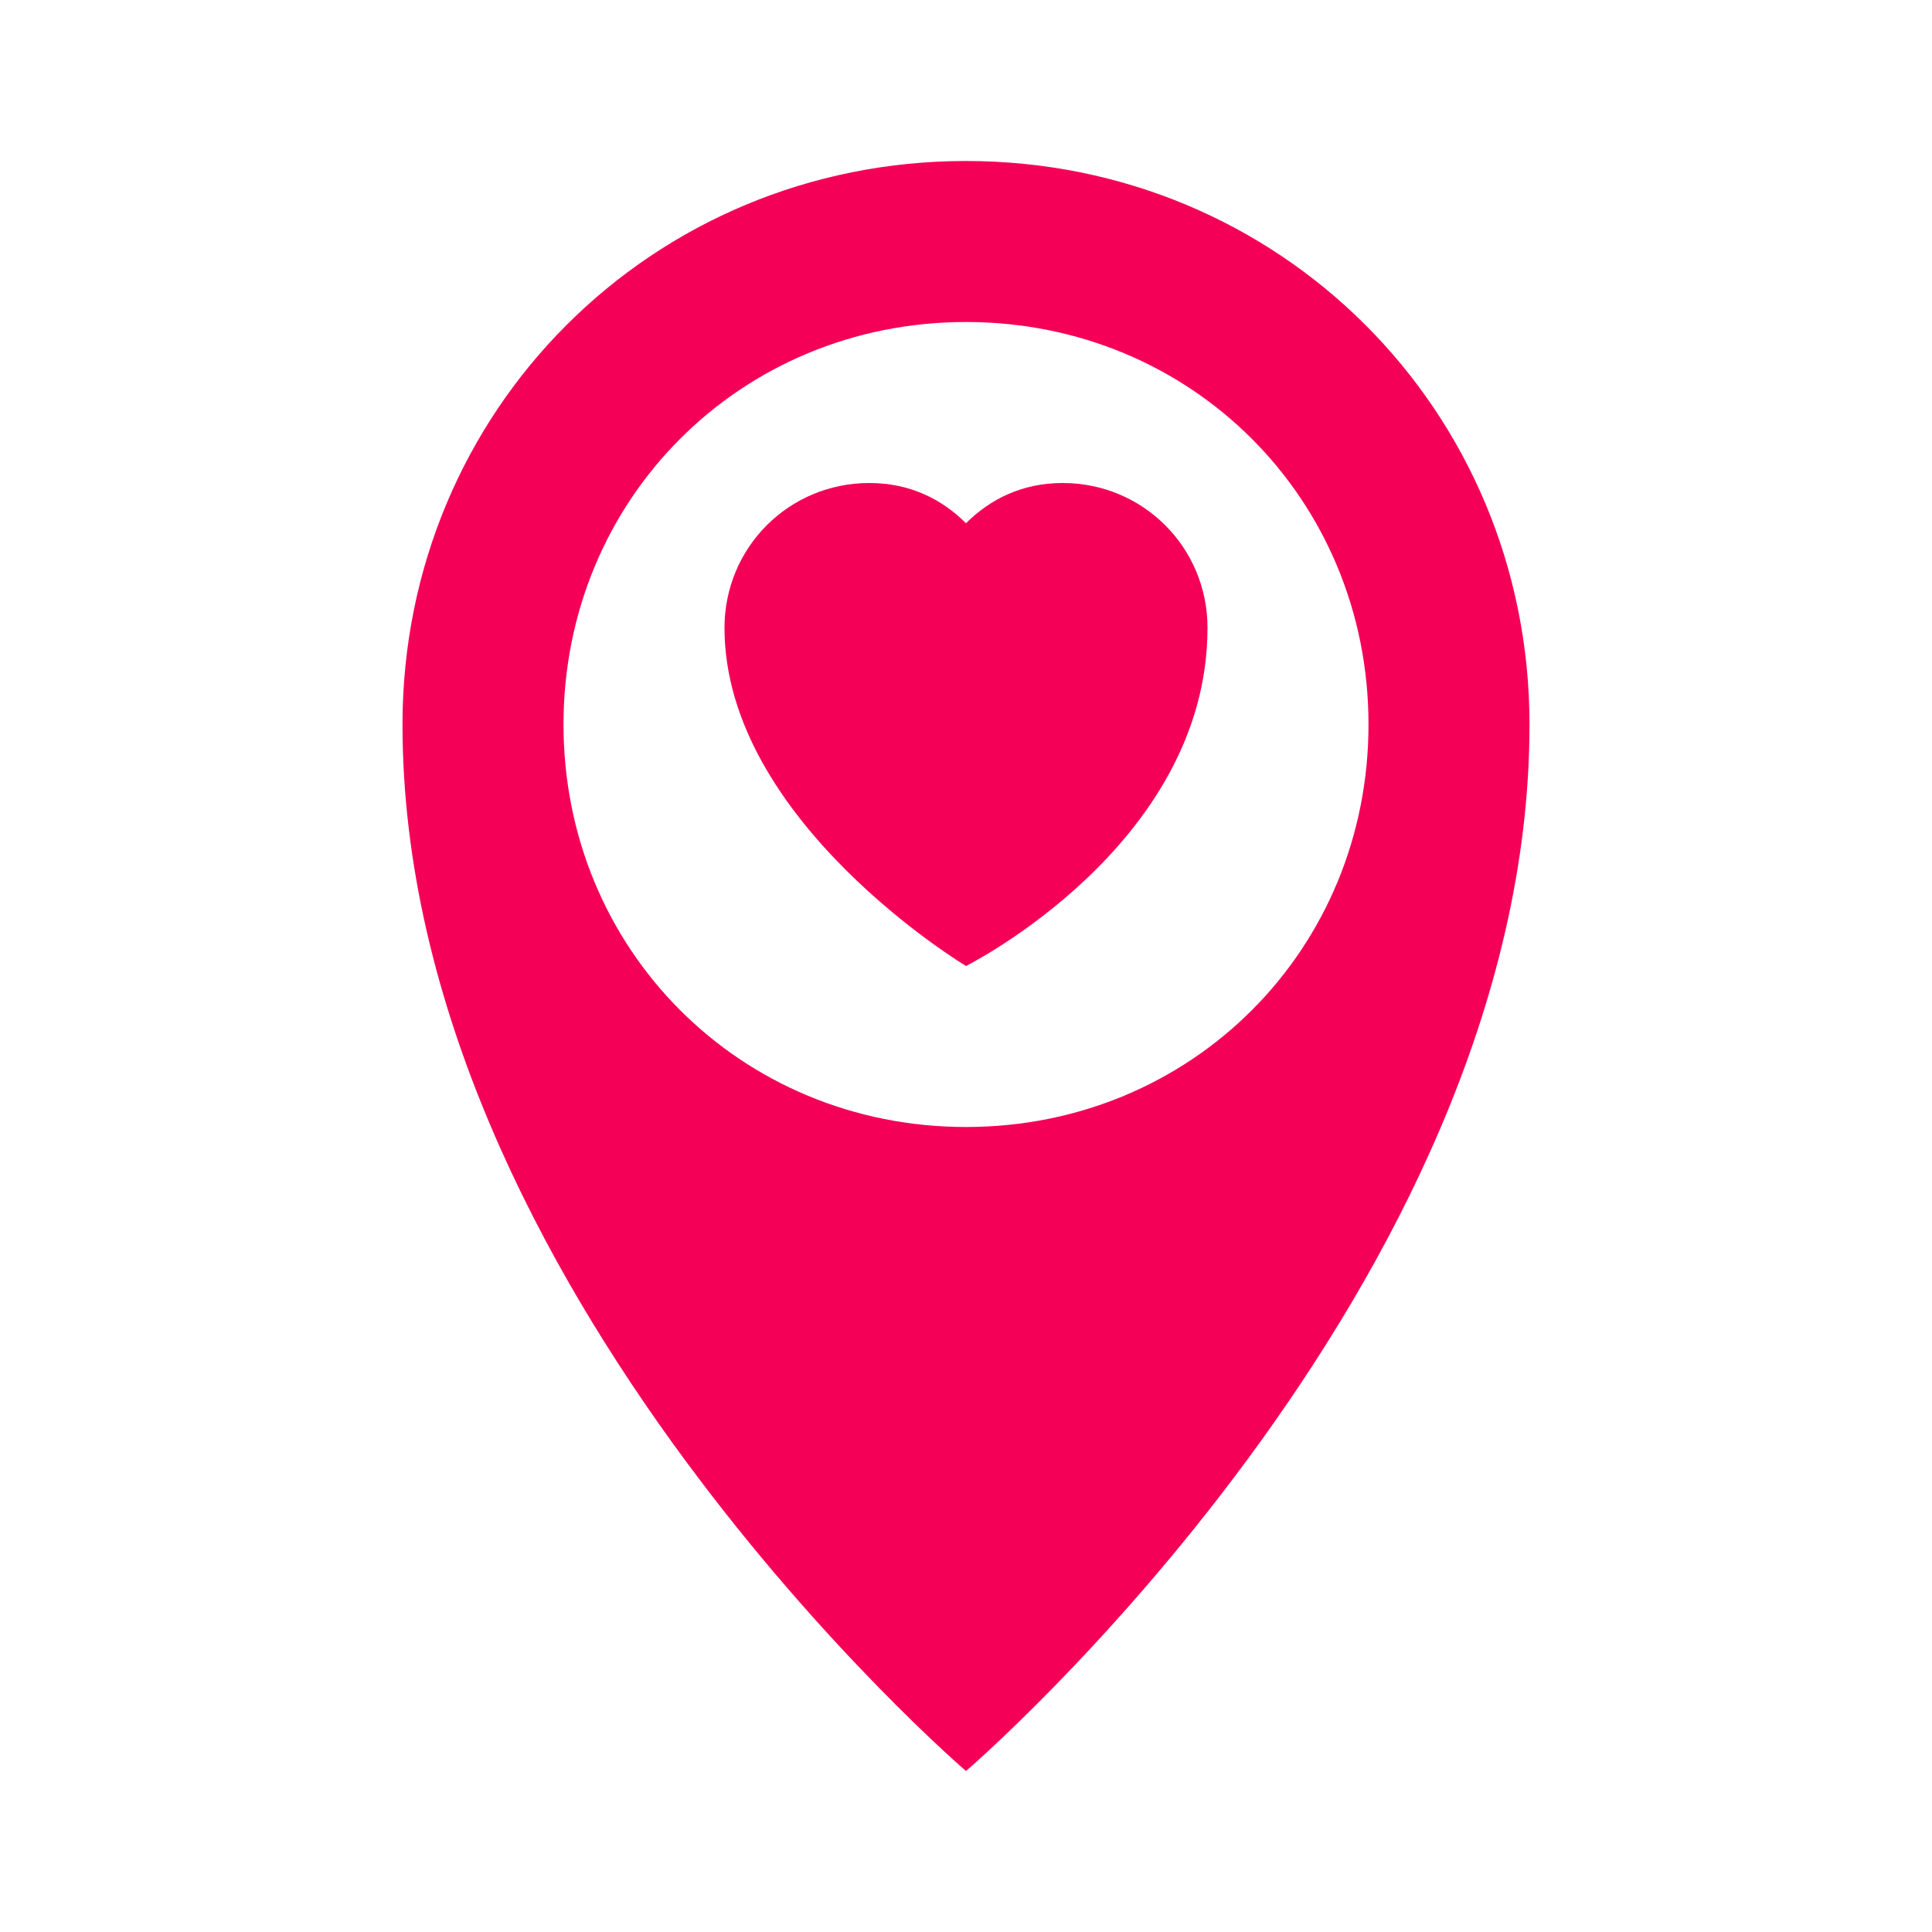
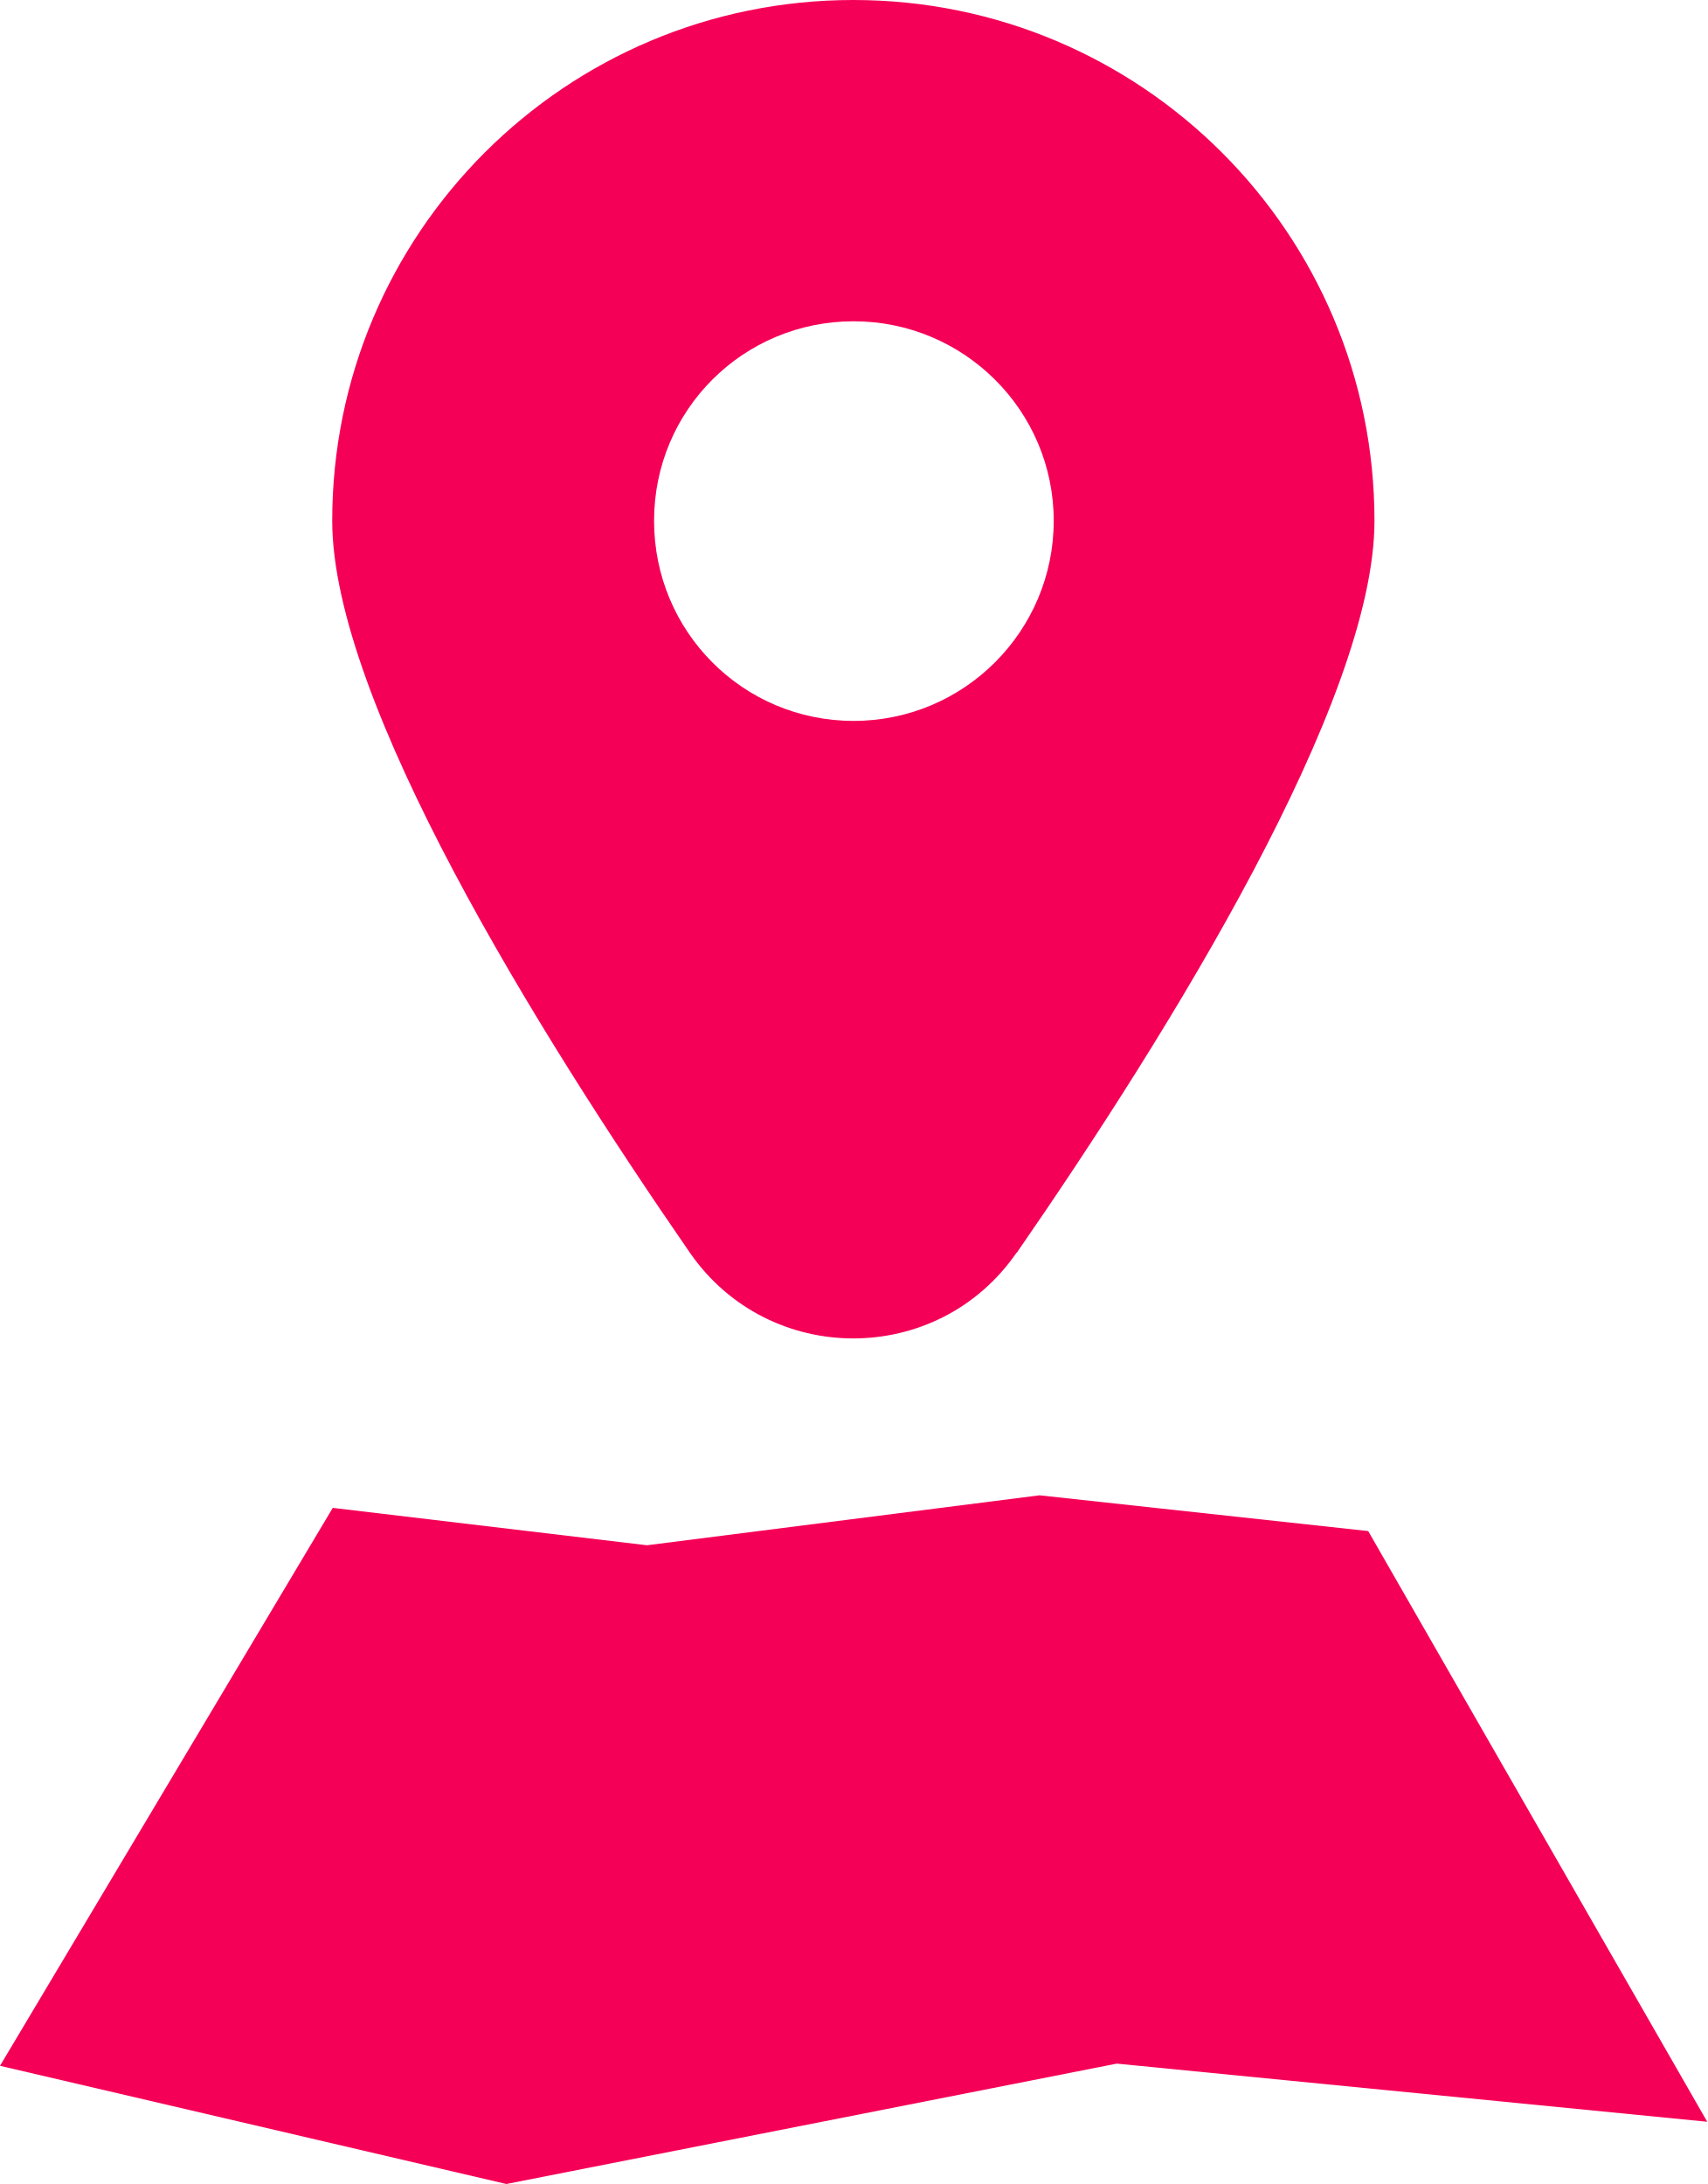
- <svg xmlns="http://www.w3.org/2000/svg" version="1.1" x="0px" y="0px" viewBox="0 0 24 24" enable-background="new 0 0 24 24" xml:space="preserve" width="20px" height="20px" style="display: block;">
-   <g fill="#F50057">
-     <path d="M13.2,6c-0.5,0-0.9,0.2-1.2,0.5C11.7,6.2,11.3,6,10.8,6C9.8,6,9,6.8,9,7.8c0,2.4,3,4.2,3,4.2s3-1.5,3-4.2   C15,6.8,14.2,6,13.2,6z" />
-     <path d="M12,2C8.1,2,5,5.1,5,9c0,7,7,13,7,13s7-6,7-13C19,5.1,15.9,2,12,2z M12,14c-2.8,0-5-2.2-5-5s2.2-5,5-5s5,2.2,5,5   S14.8,14,12,14z" />
+ <svg xmlns="http://www.w3.org/2000/svg" id="Calque_2" viewBox="0 0 62.54 80.01">
+   <defs>
+     <style>
+       .cls-1 {
+         fill: #f50057;
+       }
+     </style>
+   </defs>
+   <g id="Calque_1-2" data-name="Calque_1">
+     <g>
+       <path class="cls-1" d="M37.25,45.89c5.6-8.1,13.1-20.2,13.1-26.81C50.35,8.54,41.81,0,31.26,0S12.17,8.54,12.17,19.08c0,6.61,7.5,18.7,13.1,26.81,2.9,4.19,9.08,4.19,11.97,0h0ZM31.27,11.77c4.04,0,7.33,3.27,7.33,7.31s-3.28,7.33-7.33,7.33-7.31-3.27-7.31-7.33,3.27-7.31,7.31-7.31Z" />
+       <path class="cls-1" d="M18.55,80.01l22.36-4.41,21.63,2.13-12.42-21.64-12.04-1.31-14.38,1.83-11.51-1.37L0,75.68l18.55,4.33Z" />
+     </g>
  </g>
</svg>
